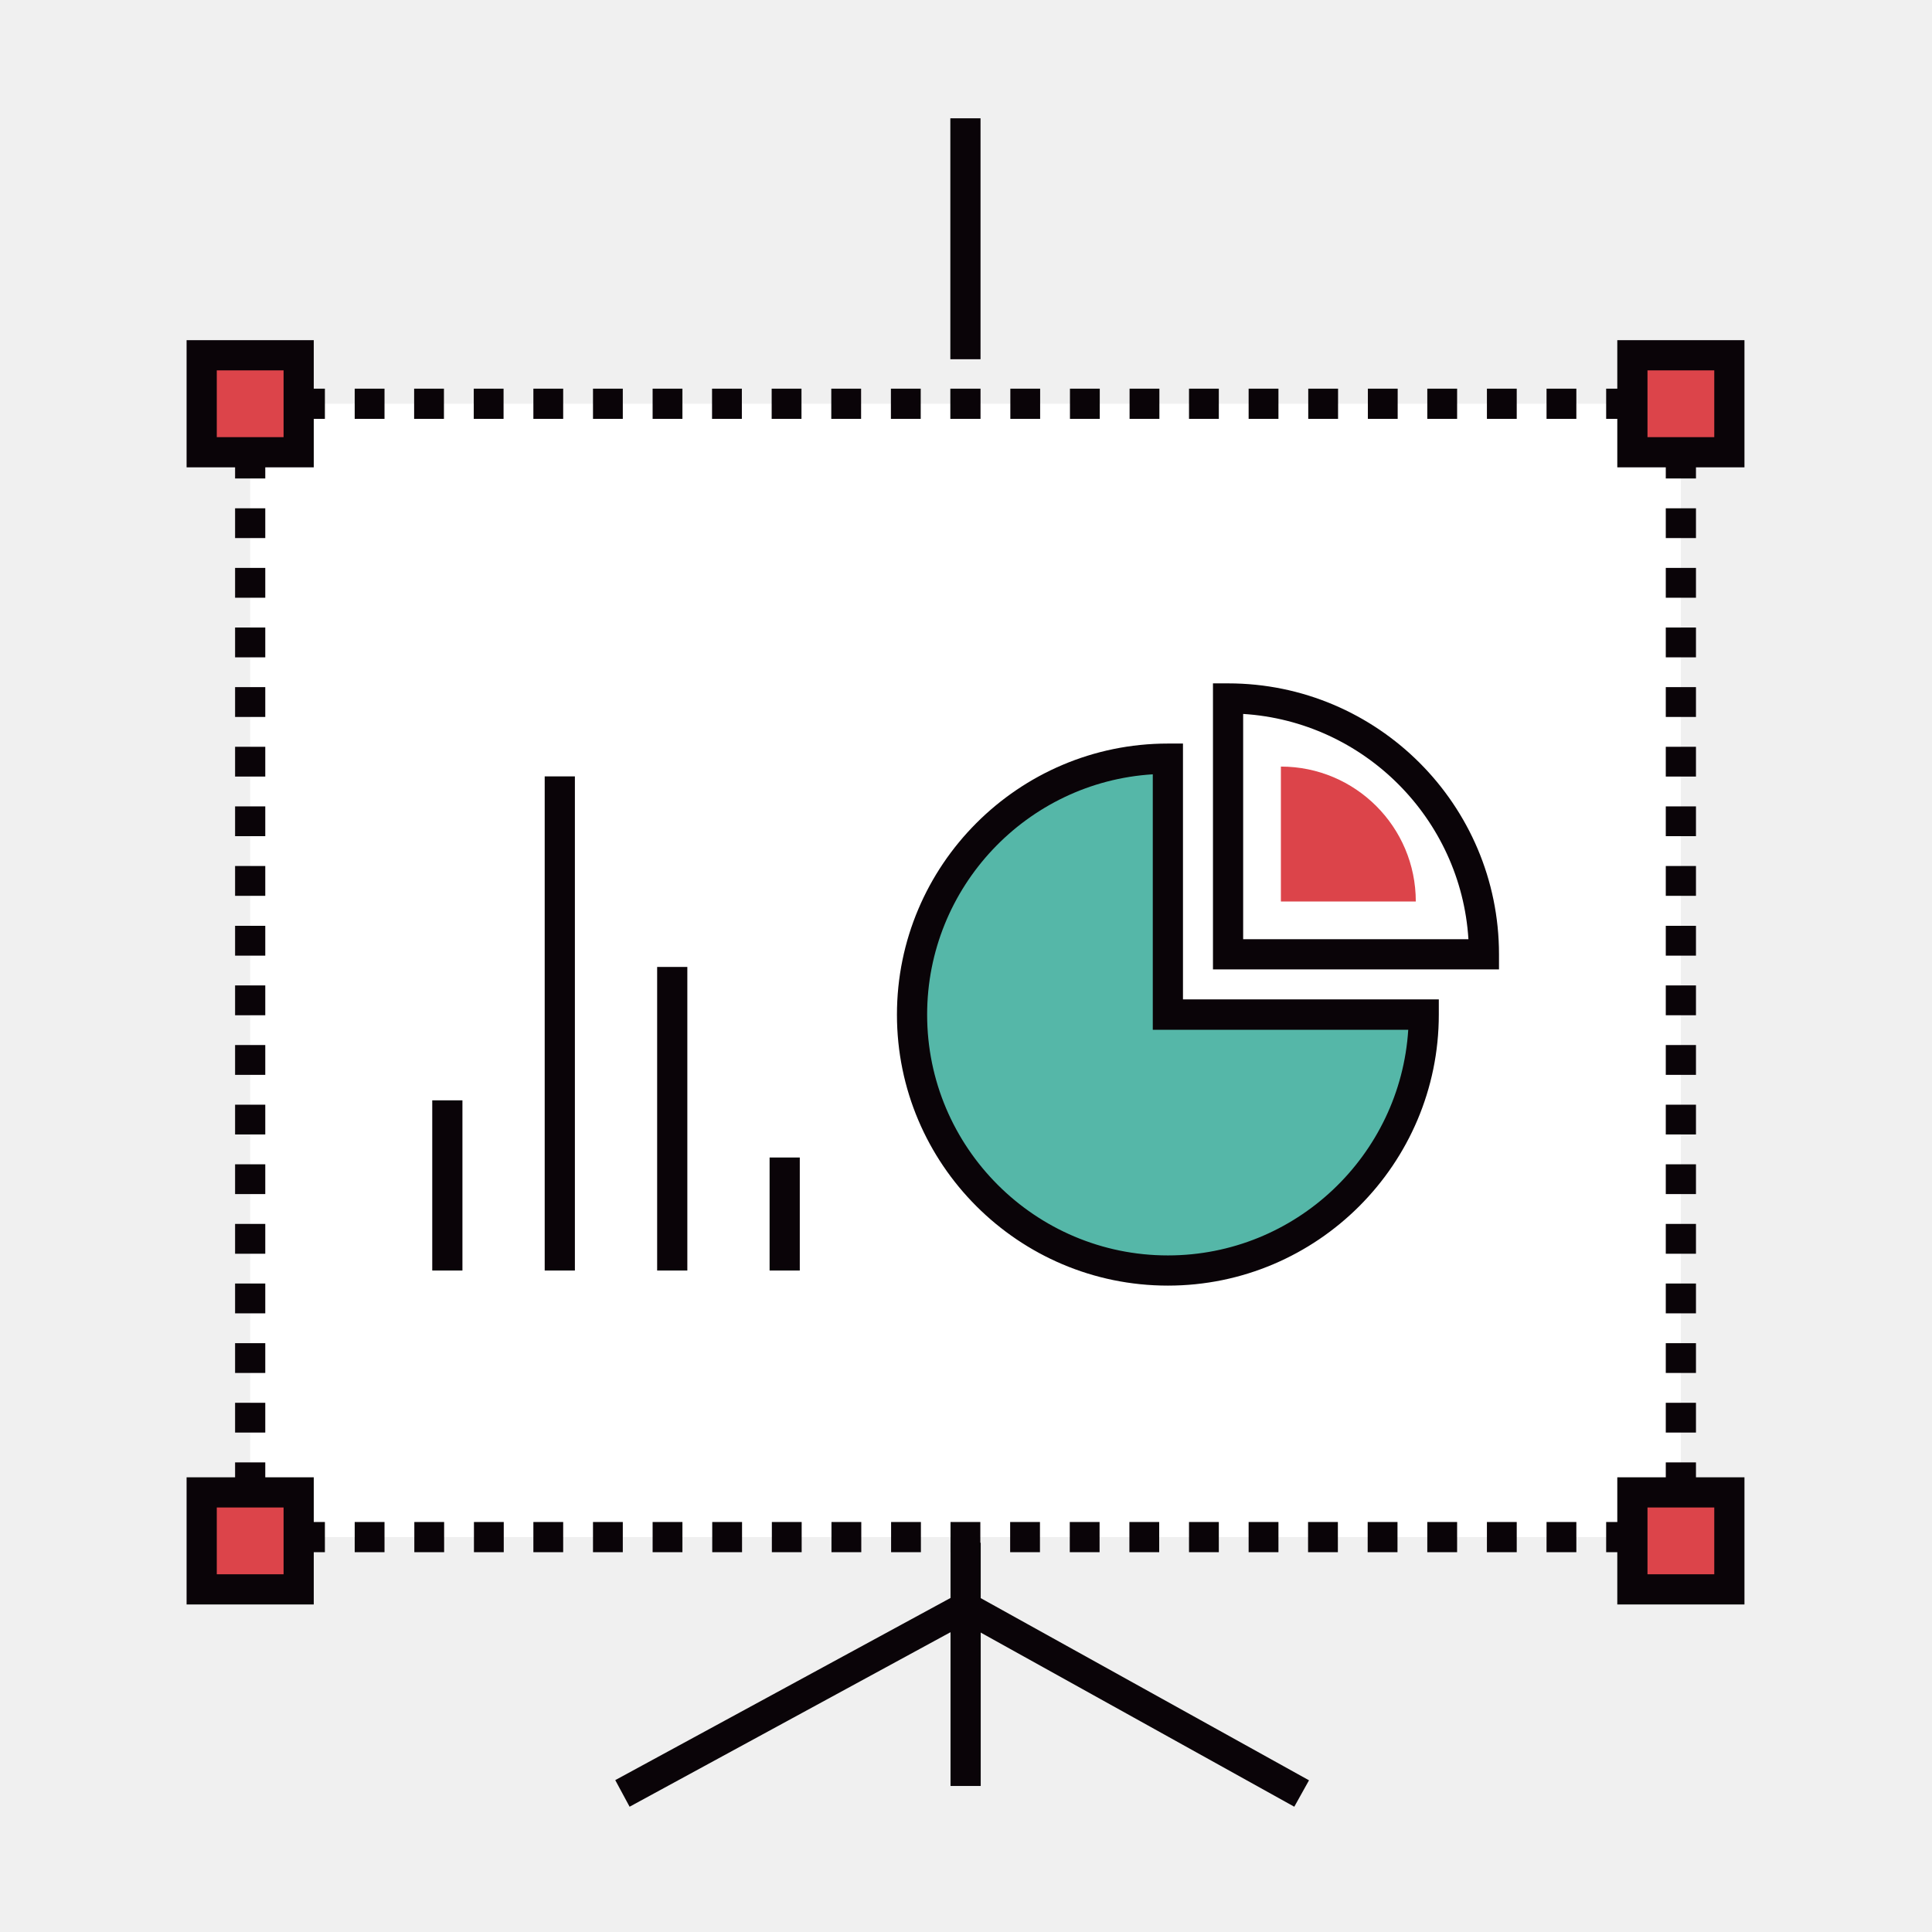
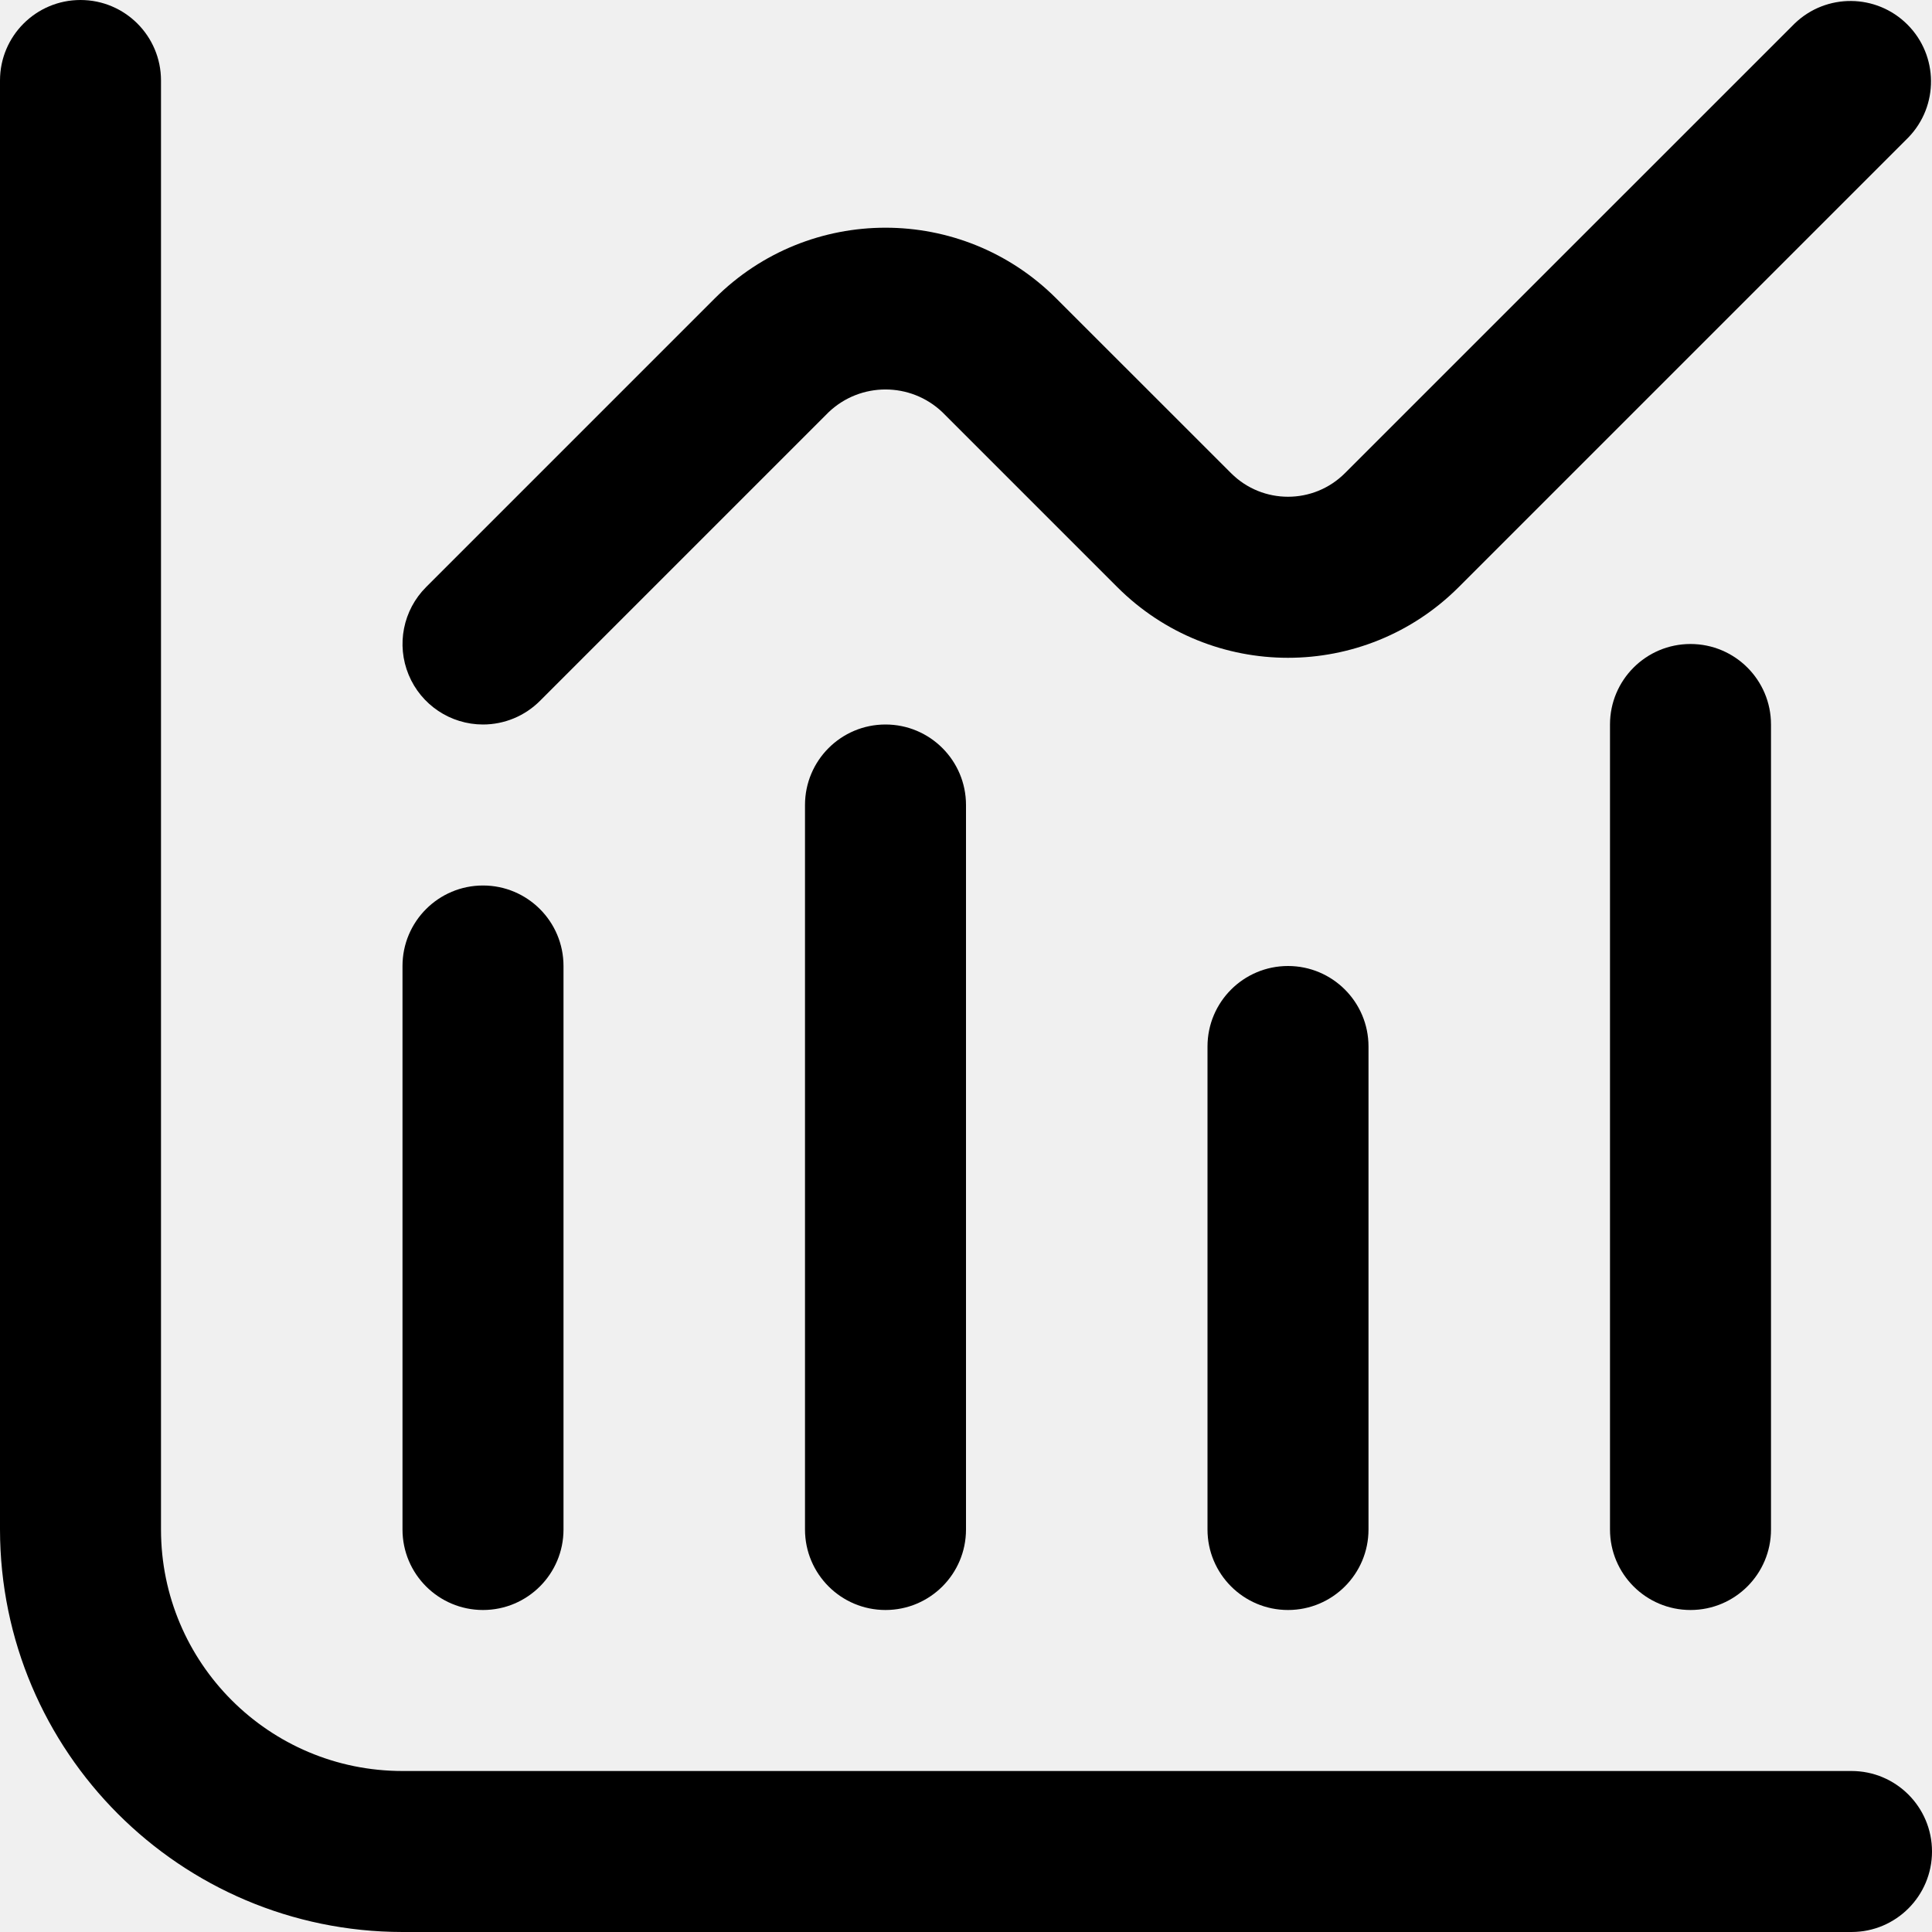
- <svg xmlns="http://www.w3.org/2000/svg" width="800px" height="800px" viewBox="0 0 1024 1024" class="icon" version="1.1">
-   <path d="M503.8 817.7h16v128.9h-16zM503.7 62.7h16v127.7h-16z" fill="#0A0408" />
-   <path d="M511.7 214h379.2v600.7H132.6V214h379.1" fill="#FFFFFF" />
-   <path d="M511.7 206h8v16h-8zM867.1 222h-15.8v-16h15.8v16z m-31.6 0h-15.8v-16h15.8v16z m-31.6 0h-15.8v-16h15.8v16z m-31.6 0h-15.8v-16h15.8v16z m-31.5 0H725v-16h15.8v16z m-31.6 0h-15.8v-16h15.8v16z m-31.6 0h-15.8v-16h15.8v16z m-31.6 0h-15.8v-16H646v16z m-31.5 0h-15.8v-16h15.8v16z m-31.6 0h-15.8v-16h15.8v16z m-31.6 0h-15.8v-16h15.8v16zM882.9 206h16v16h-16zM898.9 790.9h-16v-15.8h16v15.8z m0-31.6h-16v-15.8h16v15.8z m0-31.6h-16v-15.8h16v15.8z m0-31.6h-16v-15.8h16v15.8z m0-31.6h-16v-15.8h16v15.8z m0-31.6h-16v-15.8h16v15.8z m0-31.6h-16v-15.8h16v15.8z m0-31.6h-16v-15.8h16v15.8z m0-31.6h-16v-15.8h16v15.8z m0-31.6h-16v-15.8h16v15.8z m0-31.7h-16V459h16v15.8z m0-31.6h-16v-15.8h16v15.8z m0-31.6h-16v-15.8h16v15.8z m0-31.6h-16v-15.8h16V380z m0-31.6h-16v-15.8h16v15.8z m0-31.6h-16V301h16v15.8z m0-31.6h-16v-15.8h16v15.8z m0-31.6h-16v-15.8h16v15.8zM882.9 806.7h16v16h-16zM867.1 822.7h-15.8v-16h15.8v16z m-31.6 0h-15.8v-16h15.8v16z m-31.6 0h-15.8v-16h15.8v16z m-31.6 0h-15.8v-16h15.8v16z m-31.6 0h-15.8v-16h15.8v16z m-31.6 0h-15.8v-16h15.8v16z m-31.5 0h-15.8v-16h15.8v16z m-31.6 0h-15.8v-16H646v16z m-31.6 0h-15.8v-16h15.8v16z m-31.6 0H567v-16h15.8v16z m-31.6 0h-15.8v-16h15.8v16z m-31.6 0h-15.8v-16h15.8v16z m-31.5 0h-15.8v-16h15.8v16z m-31.6 0h-15.8v-16h15.8v16z m-31.6 0h-15.8v-16h15.8v16z m-31.6 0h-15.8v-16h15.8v16z m-31.6 0h-15.8v-16h15.8v16z m-31.6 0h-15.8v-16h15.8v16z m-31.6 0h-15.8v-16h15.8v16z m-31.5 0h-15.8v-16H267v16z m-31.6 0h-15.8v-16h15.8v16z m-31.6 0H188v-16h15.8v16z m-31.6 0h-15.8v-16h15.8v16zM124.6 806.7h16v16h-16zM140.6 790.9h-16v-15.8h16v15.8z m0-31.6h-16v-15.8h16v15.8z m0-31.6h-16v-15.8h16v15.8z m0-31.6h-16v-15.8h16v15.8z m0-31.6h-16v-15.8h16v15.8z m0-31.6h-16v-15.8h16v15.8z m0-31.6h-16v-15.8h16v15.8z m0-31.6h-16v-15.8h16v15.8z m0-31.6h-16v-15.8h16v15.8z m0-31.6h-16v-15.8h16v15.8z m0-31.7h-16V459h16v15.8z m0-31.6h-16v-15.8h16v15.8z m0-31.6h-16v-15.8h16v15.8z m0-31.6h-16v-15.8h16V380z m0-31.6h-16v-15.8h16v15.8z m0-31.6h-16V301h16v15.8z m0-31.6h-16v-15.8h16v15.8z m0-31.6h-16v-15.8h16v15.8zM124.6 206h16v16h-16zM488 222h-15.8v-16H488v16z m-31.6 0h-15.8v-16h15.8v16z m-31.6 0H409v-16h15.8v16z m-31.6 0h-15.8v-16h15.8v16z m-31.5 0h-15.8v-16h15.8v16z m-31.6 0h-15.8v-16h15.8v16z m-31.6 0h-15.8v-16h15.8v16z m-31.6 0h-15.8v-16h15.8v16z m-31.6 0h-15.8v-16h15.8v16z m-31.5 0H188v-16h15.8v16z m-31.6 0h-15.8v-16h15.8v16zM503.7 206h8v16h-8zM333.7 957.6l-7.6-14.1 185.7-100.9 182 101-7.8 14-174.3-96.8z" fill="#0A0408" />
-   <path d="M754.6 537.7c0 74.9-60.7 135.6-135.6 135.6s-135.6-60.7-135.6-135.6S544.1 402.1 619 402.1v135.6h135.6z" fill="#55B7A8" />
-   <path d="M619 681.4c-79.2 0-143.6-64.4-143.6-143.6S539.8 394.1 619 394.1h8v135.6h135.6v8c0 79.2-64.4 143.7-143.6 143.7z m-8-271c-66.7 4.1-119.6 59.7-119.6 127.4 0 70.4 57.3 127.6 127.6 127.6 67.7 0 123.2-53 127.4-119.6H611V410.4z" fill="#0A0408" />
-   <path d="M794.5 513.8H642.9V362.2h8c79.2 0 143.6 64.4 143.6 143.6v8z m-135.6-16h119.4c-4-64-55.4-115.4-119.4-119.4v119.4z" fill="#0A0408" />
-   <path d="M750.4 477.8c0-39.5-32-71.5-71.5-71.5v71.5h71.5z" fill="#DC444A" />
-   <path d="M229.1 583.2h16v90.2h-16zM288.7 411.5h16v261.9h-16zM348.3 512.5h16v160.9h-16zM407.9 613.5h16v59.9h-16z" fill="#0A0408" />
-   <path d="M106.9 188.3h51.4v51.4h-51.4z" fill="#DC444A" />
-   <path d="M166.3 247.7H98.9v-67.4h67.4v67.4z m-51.4-16h35.4v-35.4h-35.4v35.4z" fill="#0A0408" />
-   <path d="M106.9 791h51.4v51.4h-51.4z" fill="#DC444A" />
-   <path d="M166.3 850.4H98.9V783h67.4v67.4z m-51.4-16h35.4V799h-35.4v35.4z" fill="#0A0408" />
-   <path d="M865.2 188.3h51.4v51.4h-51.4z" fill="#DC444A" />
-   <path d="M924.6 247.7h-67.4v-67.4h67.4v67.4z m-51.4-16h35.4v-35.4h-35.4v35.4z" fill="#0A0408" />
-   <path d="M865.2 791h51.4v51.4h-51.4z" fill="#DC444A" />
-   <path d="M924.6 850.4h-67.4V783h67.4v67.4z m-51.4-16h35.4V799h-35.4v35.4z" fill="#0A0408" />
+ <svg xmlns="http://www.w3.org/2000/svg" id="Layer_1" data-name="Layer 1" viewBox="0 0 24 24" width="512" height="512">
+   <path d="M23,22H5a3,3,0,0,1-3-3V1A1,1,0,0,0,0,1V19a5.006,5.006,0,0,0,5,5H23a1,1,0,0,0,0-2Z" />
+   <path d="M6,20a1,1,0,0,0,1-1V12a1,1,0,0,0-2,0v7A1,1,0,0,0,6,20Z" />
+   <path d="M10,10v9a1,1,0,0,0,2,0V10a1,1,0,0,0-2,0Z" />
+   <path d="M15,13v6a1,1,0,0,0,2,0V13a1,1,0,0,0-2,0Z" />
+   <path d="M20,9V19a1,1,0,0,0,2,0V9a1,1,0,0,0-2,0Z" />
+   <path d="M6,9a1,1,0,0,0,.707-.293l3.586-3.586a1.025,1.025,0,0,1,1.414,0l2.172,2.172a3,3,0,0,0,4.242,0l5.586-5.586A1,1,0,0,0,22.293.293L16.707,5.878a1,1,0,0,1-1.414,0L13.121,3.707a3,3,0,0,0-4.242,0L5.293,7.293A1,1,0,0,0,6,9Z" />
</svg>
